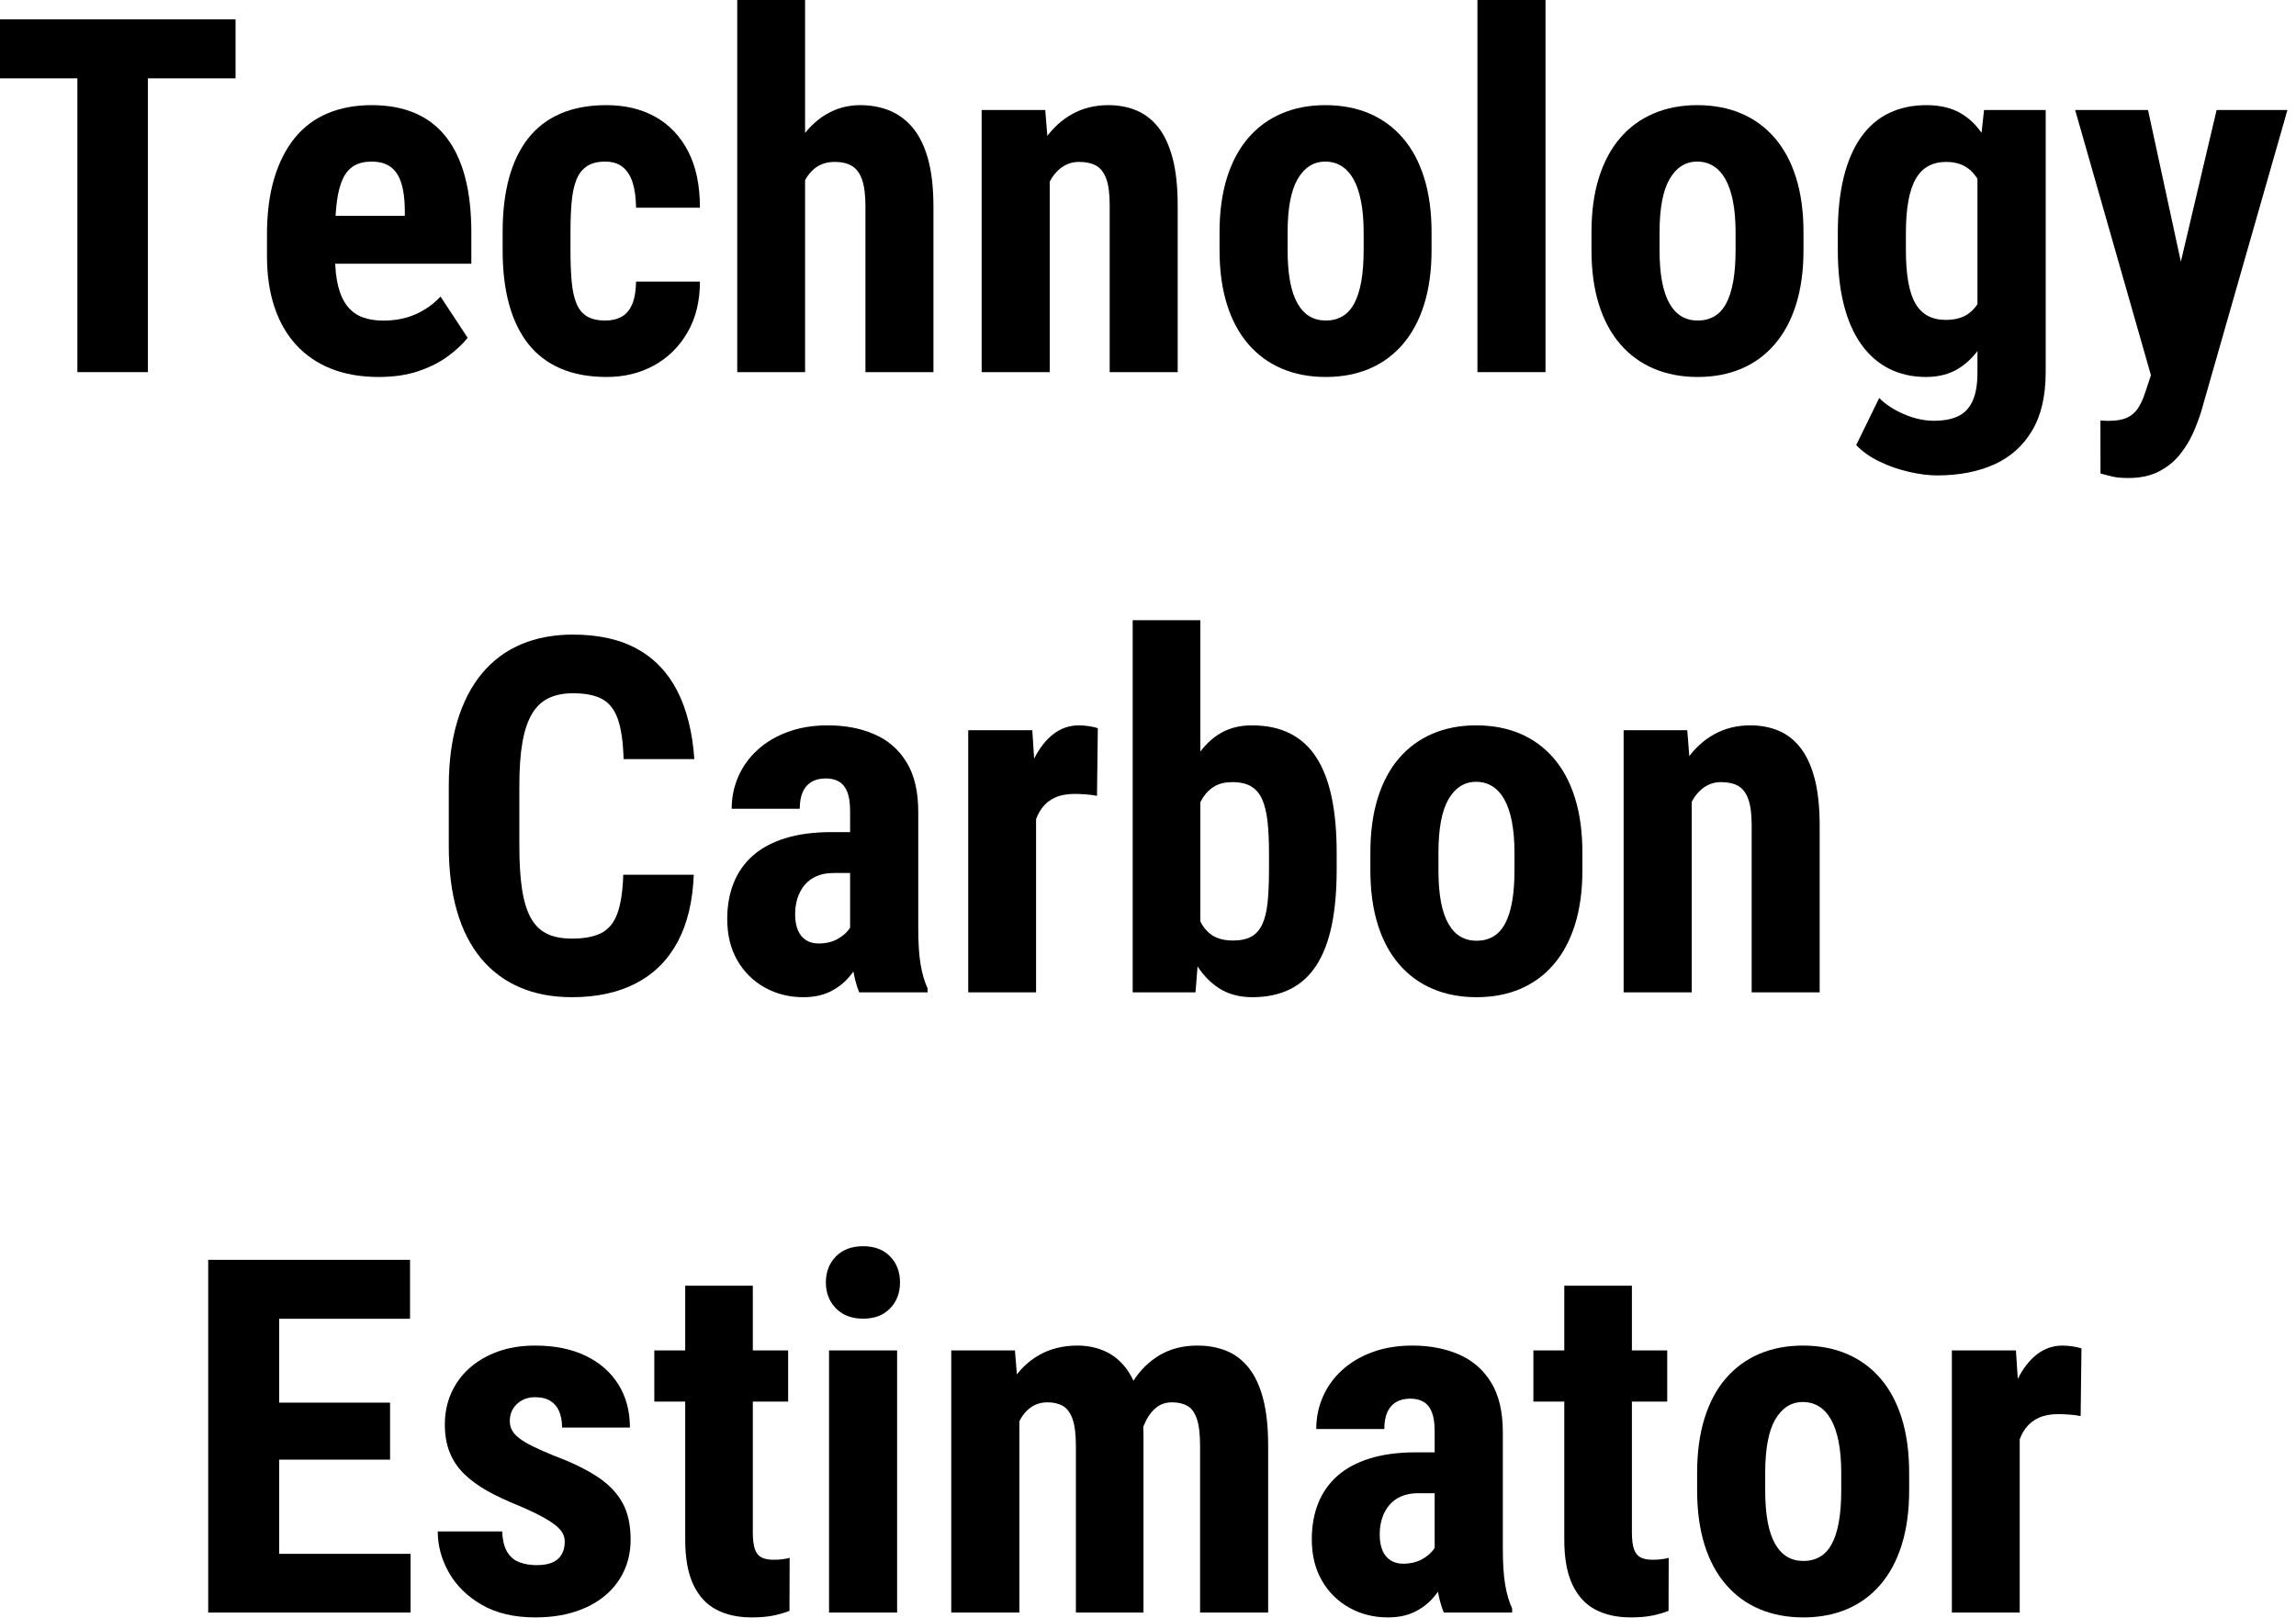
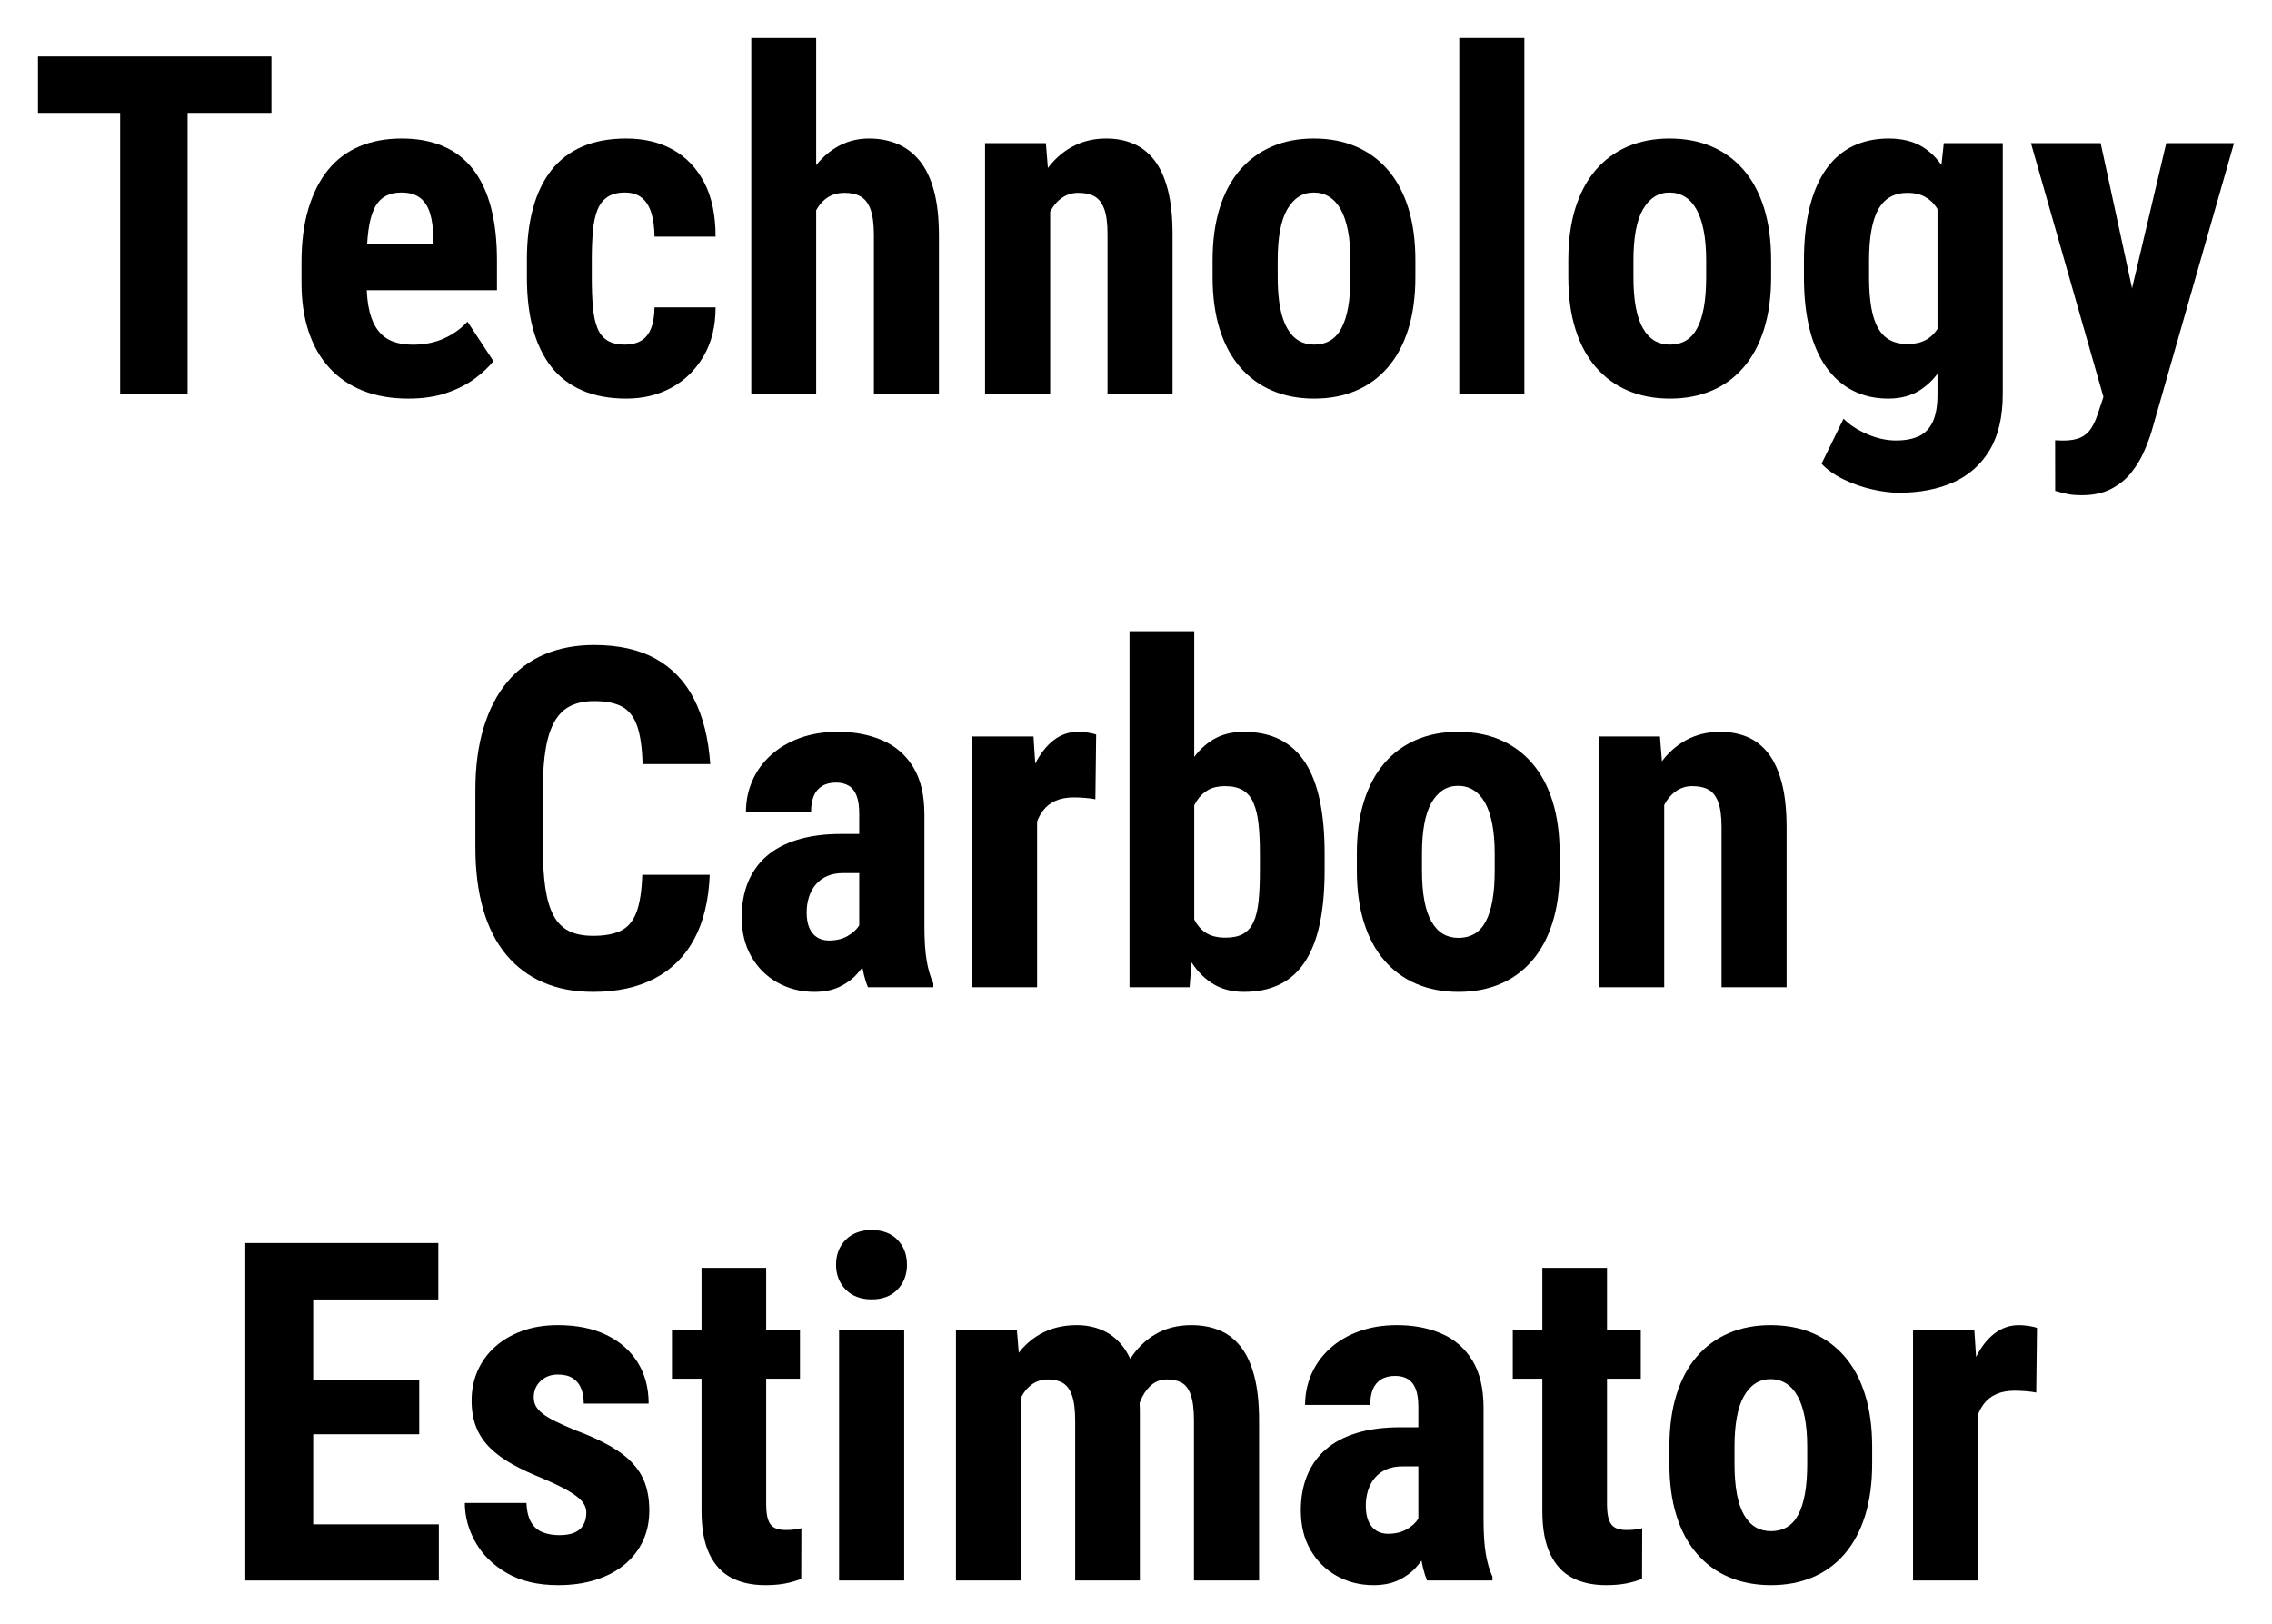
- <svg xmlns="http://www.w3.org/2000/svg" viewBox="0 0 462.68 325.98">
-   <g fill="#000000" transform="translate(-2.55,75.00)">
-     <path transform="translate(-1.72,0)" d="M34.076 -71.094V0.0H19.863V-71.094ZM51.737 -71.094V-59.211H2.548V-71.094Z" />
-     <path transform="translate(-1.72,0)" d="M80.598 0.977Q75.185 0.977 71.011 -0.682Q66.837 -2.34 63.953 -5.488Q61.068 -8.635 59.57 -13.141Q58.071 -17.646 58.071 -23.389V-27.735Q58.071 -34.192 59.532 -39.056Q60.993 -43.919 63.686 -47.22Q66.38 -50.521 70.301 -52.165Q74.223 -53.809 79.177 -53.809Q84.172 -53.809 87.95 -52.177Q91.729 -50.546 94.24 -47.288Q96.752 -44.03 98.002 -39.246Q99.252 -34.463 99.252 -28.143V-21.852H63.873V-31.496H85.846V-32.732Q85.816 -35.952 85.135 -38.109Q84.454 -40.265 82.998 -41.349Q81.543 -42.432 79.125 -42.432Q77.045 -42.432 75.621 -41.59Q74.198 -40.748 73.37 -38.999Q72.541 -37.249 72.166 -34.453Q71.79 -31.657 71.79 -27.735V-23.389Q71.79 -19.751 72.43 -17.263Q73.07 -14.776 74.303 -13.249Q75.535 -11.722 77.334 -11.053Q79.133 -10.384 81.531 -10.384Q85.156 -10.384 88.05 -11.677Q90.944 -12.97 93.04 -15.232L98.508 -6.926Q97.063 -5.075 94.578 -3.233Q92.092 -1.391 88.614 -0.207Q85.136 0.977 80.598 0.977Z" />
-     <path transform="translate(-1.72,0)" d="M126.272 -10.399Q128.183 -10.399 129.563 -11.182Q130.943 -11.965 131.674 -13.715Q132.405 -15.466 132.45 -18.25H145.315Q145.319 -12.307 142.796 -7.982Q140.273 -3.658 136.046 -1.34Q131.818 0.977 126.536 0.977Q121.196 0.977 117.24 -0.729Q113.283 -2.435 110.708 -5.711Q108.134 -8.987 106.847 -13.706Q105.56 -18.424 105.56 -24.498V-28.348Q105.56 -34.375 106.847 -39.11Q108.134 -43.845 110.708 -47.121Q113.283 -50.397 117.223 -52.103Q121.163 -53.809 126.47 -53.809Q132.154 -53.809 136.366 -51.435Q140.578 -49.062 142.948 -44.485Q145.319 -39.907 145.315 -33.135H132.45Q132.405 -36.16 131.754 -38.205Q131.103 -40.249 129.755 -41.341Q128.408 -42.432 126.206 -42.432Q123.927 -42.432 122.525 -41.488Q121.123 -40.544 120.416 -38.755Q119.709 -36.967 119.47 -34.34Q119.232 -31.714 119.232 -28.348V-24.498Q119.232 -20.957 119.463 -18.33Q119.695 -15.702 120.394 -13.93Q121.093 -12.159 122.495 -11.279Q123.898 -10.399 126.272 -10.399Z" />
-     <path transform="translate(-1.72,0)" d="M166.508 -75.0V0.0H152.836V-75.0ZM164.54 -28.238 160.863 -28.124Q160.829 -33.691 161.967 -38.378Q163.105 -43.066 165.323 -46.541Q167.542 -50.016 170.686 -51.912Q173.831 -53.809 177.635 -53.809Q180.905 -53.809 183.601 -52.685Q186.297 -51.562 188.275 -49.159Q190.254 -46.755 191.314 -42.846Q192.373 -38.936 192.373 -33.347V0.0H178.669V-33.445Q178.669 -36.871 177.981 -38.818Q177.292 -40.765 175.925 -41.567Q174.557 -42.369 172.516 -42.369Q170.308 -42.369 168.779 -41.299Q167.251 -40.228 166.31 -38.298Q165.369 -36.369 164.955 -33.797Q164.54 -31.225 164.54 -28.238Z" />
-     <path transform="translate(-1.72,0)" d="M215.807 -41.553V0.0H202.088V-52.832H214.907ZM213.792 -28.238 210.115 -28.124Q210.033 -34.069 211.261 -38.806Q212.489 -43.544 214.806 -46.896Q217.124 -50.247 220.361 -52.028Q223.598 -53.809 227.615 -53.809Q230.72 -53.809 233.283 -52.742Q235.846 -51.676 237.702 -49.315Q239.557 -46.954 240.575 -43.094Q241.592 -39.234 241.592 -33.597V0.0H227.888V-33.71Q227.888 -37.103 227.192 -38.984Q226.497 -40.864 225.153 -41.617Q223.809 -42.369 221.72 -42.369Q219.791 -42.369 218.272 -41.299Q216.753 -40.228 215.746 -38.298Q214.739 -36.369 214.242 -33.797Q213.745 -31.225 213.792 -28.238Z" />
-     <path transform="translate(-1.72,0)" d="M250.026 -24.625V-28.158Q250.026 -34.376 251.517 -39.159Q253.008 -43.941 255.809 -47.193Q258.611 -50.444 262.544 -52.126Q266.478 -53.809 271.332 -53.809Q276.284 -53.809 280.217 -52.126Q284.15 -50.444 286.96 -47.193Q289.77 -43.941 291.261 -39.159Q292.752 -34.376 292.752 -28.158V-24.625Q292.752 -18.44 291.261 -13.665Q289.77 -8.89 286.961 -5.622Q284.152 -2.354 280.226 -0.689Q276.3 0.977 271.43 0.977Q266.56 0.977 262.617 -0.689Q258.675 -2.354 255.841 -5.622Q253.008 -8.89 251.517 -13.665Q250.026 -18.44 250.026 -24.625ZM263.745 -28.158V-24.625Q263.745 -20.941 264.245 -18.258Q264.746 -15.575 265.754 -13.819Q266.763 -12.063 268.183 -11.231Q269.604 -10.399 271.43 -10.399Q273.312 -10.399 274.758 -11.231Q276.205 -12.063 277.155 -13.819Q278.105 -15.575 278.585 -18.258Q279.066 -20.941 279.066 -24.625V-28.158Q279.066 -31.761 278.534 -34.451Q278.003 -37.141 277.018 -38.89Q276.033 -40.64 274.595 -41.536Q273.158 -42.432 271.332 -42.432Q269.555 -42.432 268.158 -41.536Q266.761 -40.64 265.753 -38.89Q264.746 -37.141 264.245 -34.451Q263.745 -31.761 263.745 -28.158Z" />
-     <path transform="translate(-1.72,0)" d="M315.714 -75.0V0.0H301.997V-75.0Z" />
-     <path transform="translate(-1.72,0)" d="M324.977 -24.625V-28.158Q324.977 -34.376 326.468 -39.159Q327.959 -43.941 330.761 -47.193Q333.562 -50.444 337.496 -52.126Q341.429 -53.809 346.283 -53.809Q351.235 -53.809 355.168 -52.126Q359.102 -50.444 361.911 -47.193Q364.721 -43.941 366.212 -39.159Q367.703 -34.376 367.703 -28.158V-24.625Q367.703 -18.44 366.212 -13.665Q364.721 -8.89 361.912 -5.622Q359.103 -2.354 355.177 -0.689Q351.251 0.977 346.381 0.977Q341.511 0.977 337.568 -0.689Q333.626 -2.354 330.792 -5.622Q327.959 -8.89 326.468 -13.665Q324.977 -18.44 324.977 -24.625ZM338.696 -28.158V-24.625Q338.696 -20.941 339.196 -18.258Q339.697 -15.575 340.705 -13.819Q341.714 -12.063 343.134 -11.231Q344.555 -10.399 346.381 -10.399Q348.263 -10.399 349.71 -11.231Q351.156 -12.063 352.106 -13.819Q353.056 -15.575 353.536 -18.258Q354.017 -20.941 354.017 -24.625V-28.158Q354.017 -31.761 353.485 -34.451Q352.954 -37.141 351.969 -38.89Q350.984 -40.64 349.547 -41.536Q348.109 -42.432 346.283 -42.432Q344.506 -42.432 343.109 -41.536Q341.713 -40.64 340.705 -38.89Q339.697 -37.141 339.196 -34.451Q338.696 -31.761 338.696 -28.158Z" />
-     <path transform="translate(-1.72,0)" d="M404.083 -52.832H416.508V0.002Q416.508 7.216 413.751 11.825Q410.994 16.434 406.083 18.625Q401.172 20.817 394.612 20.817Q392.143 20.817 389.051 20.123Q385.96 19.429 383.076 18.05Q380.192 16.671 378.324 14.701L382.962 5.212Q384.852 7.139 387.945 8.471Q391.038 9.804 393.996 9.804Q396.869 9.804 398.808 8.91Q400.747 8.017 401.752 5.873Q402.757 3.73 402.757 0.077V-40.568ZM374.62 -24.559V-28.06Q374.62 -34.522 375.826 -39.354Q377.032 -44.185 379.346 -47.42Q381.66 -50.655 384.983 -52.232Q388.306 -53.809 392.491 -53.809Q396.843 -53.809 399.775 -51.941Q402.708 -50.073 404.521 -46.69Q406.335 -43.307 407.339 -38.719Q408.343 -34.132 408.9 -28.664V-23.573Q408.357 -18.4 407.157 -13.922Q405.956 -9.443 404.002 -6.101Q402.048 -2.759 399.213 -0.891Q396.378 0.977 392.394 0.977Q388.272 0.977 384.974 -0.681Q381.676 -2.338 379.355 -5.582Q377.033 -8.825 375.827 -13.591Q374.62 -18.357 374.62 -24.559ZM388.339 -28.06V-24.559Q388.339 -20.874 388.808 -18.208Q389.278 -15.542 390.249 -13.85Q391.221 -12.158 392.757 -11.342Q394.293 -10.526 396.378 -10.526Q399.362 -10.526 401.137 -11.924Q402.912 -13.322 403.767 -15.781Q404.622 -18.24 404.739 -21.485V-30.707Q404.681 -33.419 404.134 -35.562Q403.587 -37.705 402.592 -39.226Q401.597 -40.746 400.066 -41.558Q398.535 -42.369 396.475 -42.369Q394.409 -42.369 392.872 -41.538Q391.336 -40.706 390.34 -38.983Q389.344 -37.259 388.842 -34.535Q388.339 -31.812 388.339 -28.06Z" />
-     <path transform="translate(-1.72,0)" d="M439.927 -6.06 450.952 -52.832H465.224L447.855 7.908Q447.253 9.894 446.229 12.222Q445.205 14.549 443.527 16.633Q441.85 18.717 439.306 20.027Q436.762 21.338 433.187 21.338Q431.414 21.338 430.306 21.118Q429.198 20.899 427.553 20.424L427.538 9.756Q427.997 9.771 428.39 9.795Q428.784 9.819 429.195 9.819Q431.484 9.819 432.862 9.195Q434.24 8.571 435.079 7.318Q435.919 6.065 436.544 4.16ZM437.13 -52.832 445.33 -14.944 447.165 0.509 437.936 1.389 422.445 -52.832Z" />
-     <path transform="translate(88.49,0)" d="M39.656 101.305H53.867Q53.552 109.331 50.623 114.812Q47.695 120.294 42.297 123.135Q36.9 125.977 29.313 125.977Q23.395 125.977 18.791 123.987Q14.187 121.997 10.986 118.142Q7.786 114.286 6.141 108.601Q4.497 102.916 4.497 95.524V83.429Q4.497 76.038 6.232 70.313Q7.967 64.587 11.2 60.708Q14.433 56.828 19.066 54.862Q23.699 52.897 29.51 52.897Q37.271 52.897 42.5 55.806Q47.729 58.716 50.575 64.311Q53.42 69.907 53.981 77.995H39.722Q39.586 72.899 38.591 70.002Q37.596 67.105 35.443 65.913Q33.291 64.721 29.51 64.721Q26.663 64.721 24.602 65.71Q22.542 66.699 21.242 68.908Q19.942 71.117 19.329 74.662Q18.716 78.206 18.716 83.331V95.524Q18.716 100.557 19.24 104.094Q19.763 107.63 20.951 109.863Q22.14 112.095 24.163 113.132Q26.186 114.168 29.313 114.168Q32.917 114.168 35.131 113.099Q37.345 112.03 38.417 109.24Q39.489 106.45 39.656 101.305Z" />
-     <path transform="translate(88.49,0)" d="M85.367 112.85V88.432Q85.367 86.046 84.805 84.621Q84.242 83.197 83.147 82.542Q82.052 81.888 80.48 81.888Q78.709 81.888 77.527 82.623Q76.346 83.358 75.785 84.712Q75.224 86.066 75.224 88.004H61.505Q61.505 84.561 62.842 81.506Q64.179 78.451 66.721 76.131Q69.264 73.811 72.848 72.501Q76.432 71.191 80.865 71.191Q86.112 71.191 90.235 72.973Q94.359 74.754 96.732 78.604Q99.104 82.453 99.104 88.625V112.157Q99.104 116.61 99.578 119.397Q100.052 122.184 100.98 124.186V125.0H87.2Q86.282 122.794 85.825 119.506Q85.367 116.217 85.367 112.85ZM87.032 92.708 87.082 100.948H82.047Q80.077 100.948 78.634 101.577Q77.191 102.205 76.224 103.345Q75.257 104.485 74.775 106.003Q74.293 107.522 74.293 109.239Q74.293 111.146 74.843 112.462Q75.394 113.777 76.464 114.465Q77.534 115.153 78.996 115.153Q81.26 115.153 82.907 114.215Q84.553 113.276 85.366 111.965Q86.179 110.655 85.886 109.527L89.008 114.867Q88.43 116.658 87.419 118.596Q86.408 120.535 84.897 122.212Q83.385 123.889 81.178 124.933Q78.971 125.977 75.924 125.977Q71.665 125.977 68.166 124.023Q64.666 122.069 62.637 118.546Q60.608 115.024 60.608 110.225Q60.608 106.182 61.906 102.952Q63.203 99.722 65.773 97.447Q68.342 95.172 72.305 93.94Q76.267 92.708 81.594 92.708Z" />
-     <path transform="translate(88.49,0)" d="M122.844 83.949V125.0H109.173V72.168H122.084ZM135.288 71.761 135.124 85.397Q134.197 85.204 132.896 85.105Q131.594 85.006 130.618 85.006Q128.342 85.006 126.726 85.72Q125.11 86.434 124.055 87.829Q122.999 89.225 122.473 91.256Q121.947 93.288 121.838 95.922L119.247 94.928Q119.247 89.731 120.046 85.416Q120.845 81.101 122.447 77.911Q124.049 74.721 126.325 72.956Q128.601 71.191 131.506 71.191Q132.453 71.191 133.551 71.362Q134.649 71.532 135.288 71.761Z" />
-     <path transform="translate(88.49,0)" d="M142.312 50.0H155.95V112.75L154.97 125.0H142.312ZM183.42 96.807V100.309Q183.42 106.724 182.419 111.523Q181.419 116.322 179.334 119.549Q177.249 122.776 174.018 124.376Q170.786 125.977 166.404 125.977Q162.468 125.977 159.618 124.109Q156.768 122.241 154.846 118.882Q152.923 115.524 151.739 111.003Q150.555 106.482 149.998 101.129V95.991Q150.507 90.703 151.691 86.181Q152.874 81.66 154.773 78.294Q156.672 74.927 159.545 73.059Q162.419 71.191 166.307 71.191Q170.786 71.191 174.025 72.825Q177.265 74.459 179.342 77.687Q181.419 80.915 182.419 85.72Q183.42 90.525 183.42 96.807ZM169.781 100.309V96.807Q169.781 93.188 169.485 90.538Q169.188 87.888 168.414 86.124Q167.641 84.36 166.188 83.495Q164.735 82.631 162.422 82.631Q160.315 82.631 158.881 83.435Q157.448 84.239 156.464 85.767Q155.48 87.295 155.023 89.372Q154.565 91.449 154.475 93.947V103.17Q154.562 106.535 155.332 109.116Q156.103 111.696 157.826 113.125Q159.55 114.555 162.519 114.555Q164.803 114.555 166.216 113.772Q167.63 112.989 168.426 111.29Q169.222 109.591 169.502 106.882Q169.781 104.174 169.781 100.309Z" />
-     <path transform="translate(88.49,0)" d="M190.211 100.375V96.842Q190.211 90.624 191.702 85.841Q193.193 81.059 195.995 77.807Q198.797 74.556 202.73 72.874Q206.663 71.191 211.518 71.191Q216.469 71.191 220.403 72.874Q224.336 74.556 227.146 77.807Q229.955 81.059 231.446 85.841Q232.937 90.624 232.937 96.842V100.375Q232.937 106.56 231.446 111.335Q229.955 116.11 227.146 119.378Q224.337 122.646 220.411 124.311Q216.485 125.977 211.615 125.977Q206.745 125.977 202.803 124.311Q198.86 122.646 196.027 119.378Q193.193 116.11 191.702 111.335Q190.211 106.56 190.211 100.375ZM203.93 96.842V100.375Q203.93 104.059 204.431 106.742Q204.931 109.425 205.94 111.181Q206.948 112.937 208.369 113.769Q209.789 114.601 211.615 114.601Q213.498 114.601 214.944 113.769Q216.39 112.937 217.34 111.181Q218.29 109.425 218.771 106.742Q219.251 104.059 219.251 100.375V96.842Q219.251 93.239 218.72 90.549Q218.188 87.859 217.203 86.11Q216.219 84.36 214.781 83.464Q213.343 82.568 211.518 82.568Q209.741 82.568 208.344 83.464Q206.947 84.36 205.939 86.11Q204.931 87.859 204.431 90.549Q203.93 93.239 203.93 96.842Z" />
-     <path transform="translate(88.49,0)" d="M254.967 83.447V125.0H241.248V72.168H254.067ZM252.952 96.762 249.275 96.876Q249.193 90.931 250.421 86.194Q251.649 81.456 253.967 78.104Q256.284 74.753 259.521 72.972Q262.758 71.191 266.775 71.191Q269.88 71.191 272.443 72.258Q275.006 73.324 276.862 75.685Q278.717 78.046 279.735 81.906Q280.752 85.766 280.752 91.403V125.0H267.048V91.29Q267.048 87.897 266.352 86.016Q265.657 84.136 264.313 83.383Q262.969 82.631 260.88 82.631Q258.951 82.631 257.432 83.701Q255.913 84.772 254.906 86.702Q253.899 88.631 253.402 91.203Q252.905 93.775 252.952 96.762Z" />
-     <path transform="translate(38.76,0)" d="M46.527 238.166V250.0H15.645V238.166ZM20.054 178.906V250.0H5.747V178.906ZM42.395 207.694V219.182H15.645V207.694ZM46.421 178.906V190.789H15.645V178.906Z" />
-     <path transform="translate(38.76,0)" d="M77.595 235.721Q77.595 234.355 76.657 233.281Q75.719 232.206 73.721 231.059Q71.724 229.911 68.424 228.495Q64.793 227.047 62.01 225.492Q59.228 223.936 57.296 222.032Q55.363 220.127 54.398 217.69Q53.432 215.253 53.432 212.089Q53.432 208.75 54.662 205.891Q55.891 203.033 58.254 200.866Q60.616 198.699 63.99 197.445Q67.364 196.191 71.621 196.191Q77.571 196.191 81.842 198.265Q86.114 200.339 88.422 204.052Q90.729 207.765 90.729 212.718H77.059Q77.059 210.939 76.513 209.552Q75.966 208.164 74.764 207.381Q73.562 206.597 71.588 206.597Q70.097 206.597 68.966 207.227Q67.836 207.857 67.179 208.92Q66.523 209.983 66.523 211.4Q66.523 212.457 66.985 213.284Q67.448 214.112 68.475 214.897Q69.502 215.683 71.217 216.524Q72.932 217.366 75.504 218.418Q80.749 220.377 84.16 222.622Q87.572 224.868 89.221 227.861Q90.869 230.854 90.869 235.266Q90.869 238.765 89.532 241.647Q88.195 244.528 85.661 246.629Q83.128 248.73 79.582 249.853Q76.036 250.977 71.666 250.977Q65.264 250.977 60.873 248.436Q56.483 245.895 54.243 241.922Q52.003 237.95 52.003 233.654H64.976Q65.104 236.267 65.991 237.761Q66.879 239.255 68.438 239.849Q69.998 240.443 71.916 240.443Q73.852 240.443 75.086 239.915Q76.321 239.388 76.958 238.309Q77.595 237.231 77.595 235.721Z" />
-     <path transform="translate(38.76,0)" d="M122.613 197.168V207.479H95.642V197.168ZM101.872 184.128H115.495V233.864Q115.495 236.057 115.923 237.251Q116.35 238.446 117.269 238.902Q118.188 239.358 119.643 239.358Q120.721 239.358 121.58 239.237Q122.439 239.117 122.914 238.97L122.88 249.655Q121.306 250.276 119.509 250.626Q117.711 250.977 115.27 250.977Q111.164 250.977 108.174 249.427Q105.184 247.877 103.528 244.414Q101.872 240.952 101.872 235.333Z" />
-     <path transform="translate(38.76,0)" d="M144.572 197.168V250.0H130.854V197.168ZM130.215 183.467Q130.215 180.281 132.246 178.223Q134.277 176.166 137.726 176.166Q141.16 176.166 143.159 178.223Q145.157 180.281 145.157 183.467Q145.157 186.621 143.159 188.695Q141.16 190.768 137.726 190.768Q134.277 190.768 132.246 188.695Q130.215 186.621 130.215 183.467Z" />
-     <path transform="translate(38.76,0)" d="M169.213 208.129V250.0H155.481V197.168H168.313ZM167.261 221.762 163.459 221.876Q163.377 216.309 164.443 211.622Q165.509 206.934 167.69 203.459Q169.87 199.984 173.212 198.088Q176.553 196.191 180.944 196.191Q183.806 196.191 186.268 197.241Q188.729 198.291 190.517 200.521Q192.304 202.75 193.263 206.282Q194.222 209.814 194.222 214.762V250.0H180.599V216.421Q180.599 212.896 179.93 211.006Q179.262 209.117 177.997 208.374Q176.732 207.631 174.875 207.631Q172.911 207.631 171.449 208.701Q169.986 209.772 169.07 211.702Q168.154 213.631 167.683 216.203Q167.213 218.775 167.261 221.762ZM192.982 220.395 188.069 221.059Q187.94 215.838 188.963 211.3Q189.987 206.761 192.134 203.381Q194.28 200 197.525 198.096Q200.77 196.191 205.083 196.191Q208.314 196.191 210.939 197.258Q213.564 198.324 215.443 200.693Q217.323 203.062 218.332 206.914Q219.342 210.766 219.342 216.323V250.0H205.623V216.34Q205.623 212.786 204.954 210.897Q204.286 209.008 203.028 208.319Q201.771 207.631 199.965 207.631Q198.197 207.631 196.908 208.599Q195.62 209.568 194.729 211.317Q193.838 213.066 193.41 215.37Q192.982 217.674 192.982 220.395Z" />
-     <path transform="translate(38.76,0)" d="M252.896 237.85V213.432Q252.896 211.046 252.334 209.621Q251.771 208.197 250.676 207.542Q249.581 206.888 248.009 206.888Q246.238 206.888 245.057 207.623Q243.875 208.358 243.314 209.712Q242.753 211.066 242.753 213.004H229.034Q229.034 209.561 230.371 206.506Q231.708 203.451 234.251 201.131Q236.793 198.811 240.377 197.501Q243.962 196.191 248.394 196.191Q253.641 196.191 257.765 197.973Q261.888 199.754 264.261 203.604Q266.634 207.453 266.634 213.625V237.157Q266.634 241.61 267.108 244.397Q267.582 247.184 268.51 249.186V250.0H254.729Q253.811 247.794 253.354 244.506Q252.896 241.217 252.896 237.85ZM254.561 217.708 254.611 225.948H249.576Q247.607 225.948 246.163 226.577Q244.72 227.205 243.753 228.345Q242.786 229.485 242.304 231.003Q241.823 232.522 241.823 234.239Q241.823 236.146 242.373 237.462Q242.923 238.777 243.993 239.465Q245.064 240.153 246.525 240.153Q248.789 240.153 250.436 239.215Q252.083 238.276 252.895 236.965Q253.708 235.655 253.416 234.527L256.537 239.867Q255.959 241.658 254.949 243.596Q253.938 245.535 252.426 247.212Q250.915 248.889 248.708 249.933Q246.5 250.977 243.453 250.977Q239.194 250.977 235.695 249.023Q232.196 247.069 230.166 243.546Q228.137 240.024 228.137 235.225Q228.137 231.182 229.435 227.952Q230.733 224.722 233.302 222.447Q235.872 220.172 239.834 218.94Q243.796 217.708 249.124 217.708Z" />
-     <path transform="translate(38.76,0)" d="M299.761 197.168V207.479H272.791V197.168ZM279.02 184.128H292.644V233.864Q292.644 236.057 293.071 237.251Q293.499 238.446 294.418 238.902Q295.337 239.358 296.792 239.358Q297.869 239.358 298.728 239.237Q299.587 239.117 300.063 238.97L300.028 249.655Q298.455 250.276 296.657 250.626Q294.86 250.977 292.419 250.977Q288.312 250.977 285.322 249.427Q282.332 247.877 280.676 244.414Q279.02 240.952 279.02 235.333Z" />
-     <path transform="translate(38.76,0)" d="M305.788 225.375V221.842Q305.788 215.624 307.279 210.841Q308.769 206.059 311.571 202.807Q314.373 199.556 318.306 197.874Q322.239 196.191 327.094 196.191Q332.046 196.191 335.979 197.874Q339.912 199.556 342.722 202.807Q345.531 206.059 347.022 210.841Q348.513 215.624 348.513 221.842V225.375Q348.513 231.56 347.022 236.335Q345.531 241.11 342.722 244.378Q339.913 247.646 335.987 249.311Q332.061 250.977 327.191 250.977Q322.321 250.977 318.379 249.311Q314.436 247.646 311.603 244.378Q308.769 241.11 307.279 236.335Q305.788 231.56 305.788 225.375ZM319.506 221.842V225.375Q319.506 229.059 320.007 231.742Q320.507 234.425 321.516 236.181Q322.524 237.937 323.945 238.769Q325.366 239.601 327.191 239.601Q329.074 239.601 330.52 238.769Q331.966 237.937 332.916 236.181Q333.867 234.425 334.347 231.742Q334.827 229.059 334.827 225.375V221.842Q334.827 218.239 334.296 215.549Q333.764 212.859 332.78 211.11Q331.795 209.36 330.357 208.464Q328.92 207.568 327.094 207.568Q325.317 207.568 323.92 208.464Q322.523 209.36 321.515 211.11Q320.507 212.859 320.007 215.549Q319.506 218.239 319.506 221.842Z" />
-     <path transform="translate(38.76,0)" d="M370.794 208.949V250.0H357.122V197.168H370.034ZM383.238 196.761 383.073 210.397Q382.146 210.204 380.845 210.105Q379.544 210.006 378.568 210.006Q376.292 210.006 374.676 210.72Q373.06 211.434 372.004 212.829Q370.948 214.225 370.422 216.256Q369.897 218.288 369.788 220.922L367.196 219.928Q367.196 214.731 367.995 210.416Q368.794 206.101 370.396 202.911Q371.999 199.721 374.274 197.956Q376.55 196.191 379.456 196.191Q380.402 196.191 381.5 196.362Q382.598 196.532 383.238 196.761Z" />
+ <svg xmlns="http://www.w3.org/2000/svg" viewBox="0 0 478.68 341.98">
+   <g fill="#000000" transform="translate(5.45,83.00)">
+     <path d="M34.076 -71.094V0.0H19.863V-71.094ZM51.737 -71.094V-59.211H2.548V-71.094Z" />
+     <path d="M80.598 0.977Q75.185 0.977 71.011 -0.682Q66.837 -2.34 63.953 -5.488Q61.068 -8.635 59.57 -13.141Q58.071 -17.646 58.071 -23.389V-27.735Q58.071 -34.192 59.532 -39.056Q60.993 -43.919 63.686 -47.22Q66.38 -50.521 70.301 -52.165Q74.223 -53.809 79.177 -53.809Q84.172 -53.809 87.95 -52.177Q91.729 -50.546 94.24 -47.288Q96.752 -44.03 98.002 -39.246Q99.252 -34.463 99.252 -28.143V-21.852H63.873V-31.496H85.846V-32.732Q85.816 -35.952 85.135 -38.109Q84.454 -40.265 82.998 -41.349Q81.543 -42.432 79.125 -42.432Q77.045 -42.432 75.621 -41.59Q74.198 -40.748 73.37 -38.999Q72.541 -37.249 72.166 -34.453Q71.79 -31.657 71.79 -27.735V-23.389Q71.79 -19.751 72.43 -17.263Q73.07 -14.776 74.303 -13.249Q75.535 -11.722 77.334 -11.053Q79.133 -10.384 81.531 -10.384Q85.156 -10.384 88.05 -11.677Q90.944 -12.97 93.04 -15.232L98.508 -6.926Q97.063 -5.075 94.578 -3.233Q92.092 -1.391 88.614 -0.207Q85.136 0.977 80.598 0.977Z" />
+     <path d="M126.272 -10.399Q128.183 -10.399 129.563 -11.182Q130.943 -11.965 131.674 -13.715Q132.405 -15.466 132.45 -18.25H145.315Q145.319 -12.307 142.796 -7.982Q140.273 -3.658 136.046 -1.34Q131.818 0.977 126.536 0.977Q121.196 0.977 117.24 -0.729Q113.283 -2.435 110.708 -5.711Q108.134 -8.987 106.847 -13.706Q105.56 -18.424 105.56 -24.498V-28.348Q105.56 -34.375 106.847 -39.11Q108.134 -43.845 110.708 -47.121Q113.283 -50.397 117.223 -52.103Q121.163 -53.809 126.47 -53.809Q132.154 -53.809 136.366 -51.435Q140.578 -49.062 142.948 -44.485Q145.319 -39.907 145.315 -33.135H132.45Q132.405 -36.16 131.754 -38.205Q131.103 -40.249 129.755 -41.341Q128.408 -42.432 126.206 -42.432Q123.927 -42.432 122.525 -41.488Q121.123 -40.544 120.416 -38.755Q119.709 -36.967 119.47 -34.34Q119.232 -31.714 119.232 -28.348V-24.498Q119.232 -20.957 119.463 -18.33Q119.695 -15.702 120.394 -13.93Q121.093 -12.159 122.495 -11.279Q123.898 -10.399 126.272 -10.399Z" />
+     <path d="M166.508 -75.0V0.0H152.836V-75.0ZM164.54 -28.238 160.863 -28.124Q160.829 -33.691 161.967 -38.378Q163.105 -43.066 165.323 -46.541Q167.542 -50.016 170.686 -51.912Q173.831 -53.809 177.635 -53.809Q180.905 -53.809 183.601 -52.685Q186.297 -51.562 188.275 -49.159Q190.254 -46.755 191.314 -42.846Q192.373 -38.936 192.373 -33.347V0.0H178.669V-33.445Q178.669 -36.871 177.981 -38.818Q177.292 -40.765 175.925 -41.567Q174.557 -42.369 172.516 -42.369Q170.308 -42.369 168.779 -41.299Q167.251 -40.228 166.31 -38.298Q165.369 -36.369 164.955 -33.797Q164.54 -31.225 164.54 -28.238Z" />
+     <path d="M215.807 -41.553V0.0H202.088V-52.832H214.907ZM213.792 -28.238 210.115 -28.124Q210.033 -34.069 211.261 -38.806Q212.489 -43.544 214.806 -46.896Q217.124 -50.247 220.361 -52.028Q223.598 -53.809 227.615 -53.809Q230.72 -53.809 233.283 -52.742Q235.846 -51.676 237.702 -49.315Q239.557 -46.954 240.575 -43.094Q241.592 -39.234 241.592 -33.597V0.0H227.888V-33.71Q227.888 -37.103 227.192 -38.984Q226.497 -40.864 225.153 -41.617Q223.809 -42.369 221.72 -42.369Q219.791 -42.369 218.272 -41.299Q216.753 -40.228 215.746 -38.298Q214.739 -36.369 214.242 -33.797Q213.745 -31.225 213.792 -28.238Z" />
+     <path d="M250.026 -24.625V-28.158Q250.026 -34.376 251.517 -39.159Q253.008 -43.941 255.809 -47.193Q258.611 -50.444 262.544 -52.126Q266.478 -53.809 271.332 -53.809Q276.284 -53.809 280.217 -52.126Q284.15 -50.444 286.96 -47.193Q289.77 -43.941 291.261 -39.159Q292.752 -34.376 292.752 -28.158V-24.625Q292.752 -18.44 291.261 -13.665Q289.77 -8.89 286.961 -5.622Q284.152 -2.354 280.226 -0.689Q276.3 0.977 271.43 0.977Q266.56 0.977 262.617 -0.689Q258.675 -2.354 255.841 -5.622Q253.008 -8.89 251.517 -13.665Q250.026 -18.44 250.026 -24.625ZM263.745 -28.158V-24.625Q263.745 -20.941 264.245 -18.258Q264.746 -15.575 265.754 -13.819Q266.763 -12.063 268.183 -11.231Q269.604 -10.399 271.43 -10.399Q273.312 -10.399 274.758 -11.231Q276.205 -12.063 277.155 -13.819Q278.105 -15.575 278.585 -18.258Q279.066 -20.941 279.066 -24.625V-28.158Q279.066 -31.761 278.534 -34.451Q278.003 -37.141 277.018 -38.89Q276.033 -40.64 274.595 -41.536Q273.158 -42.432 271.332 -42.432Q269.555 -42.432 268.158 -41.536Q266.761 -40.64 265.753 -38.89Q264.746 -37.141 264.245 -34.451Q263.745 -31.761 263.745 -28.158Z" />
+     <path d="M315.714 -75.0V0.0H301.997V-75.0Z" />
+     <path d="M324.977 -24.625V-28.158Q324.977 -34.376 326.468 -39.159Q327.959 -43.941 330.761 -47.193Q333.562 -50.444 337.496 -52.126Q341.429 -53.809 346.283 -53.809Q351.235 -53.809 355.168 -52.126Q359.102 -50.444 361.911 -47.193Q364.721 -43.941 366.212 -39.159Q367.703 -34.376 367.703 -28.158V-24.625Q367.703 -18.44 366.212 -13.665Q364.721 -8.89 361.912 -5.622Q359.103 -2.354 355.177 -0.689Q351.251 0.977 346.381 0.977Q341.511 0.977 337.568 -0.689Q333.626 -2.354 330.792 -5.622Q327.959 -8.89 326.468 -13.665Q324.977 -18.44 324.977 -24.625ZM338.696 -28.158V-24.625Q338.696 -20.941 339.196 -18.258Q339.697 -15.575 340.705 -13.819Q341.714 -12.063 343.134 -11.231Q344.555 -10.399 346.381 -10.399Q348.263 -10.399 349.71 -11.231Q351.156 -12.063 352.106 -13.819Q353.056 -15.575 353.536 -18.258Q354.017 -20.941 354.017 -24.625V-28.158Q354.017 -31.761 353.485 -34.451Q352.954 -37.141 351.969 -38.89Q350.984 -40.64 349.547 -41.536Q348.109 -42.432 346.283 -42.432Q344.506 -42.432 343.109 -41.536Q341.713 -40.64 340.705 -38.89Q339.697 -37.141 339.196 -34.451Q338.696 -31.761 338.696 -28.158Z" />
+     <path d="M404.083 -52.832H416.508V0.002Q416.508 7.216 413.751 11.825Q410.994 16.434 406.083 18.625Q401.172 20.817 394.612 20.817Q392.143 20.817 389.051 20.123Q385.96 19.429 383.076 18.05Q380.192 16.671 378.324 14.701L382.962 5.212Q384.852 7.139 387.945 8.471Q391.038 9.804 393.996 9.804Q396.869 9.804 398.808 8.91Q400.747 8.017 401.752 5.873Q402.757 3.73 402.757 0.077V-40.568ZM374.62 -24.559V-28.06Q374.62 -34.522 375.826 -39.354Q377.032 -44.185 379.346 -47.42Q381.66 -50.655 384.983 -52.232Q388.306 -53.809 392.491 -53.809Q396.843 -53.809 399.775 -51.941Q402.708 -50.073 404.521 -46.69Q406.335 -43.307 407.339 -38.719Q408.343 -34.132 408.9 -28.664V-23.573Q408.357 -18.4 407.157 -13.922Q405.956 -9.443 404.002 -6.101Q402.048 -2.759 399.213 -0.891Q396.378 0.977 392.394 0.977Q388.272 0.977 384.974 -0.681Q381.676 -2.338 379.355 -5.582Q377.033 -8.825 375.827 -13.591Q374.62 -18.357 374.62 -24.559ZM388.339 -28.06V-24.559Q388.339 -20.874 388.808 -18.208Q389.278 -15.542 390.249 -13.85Q391.221 -12.158 392.757 -11.342Q394.293 -10.526 396.378 -10.526Q399.362 -10.526 401.137 -11.924Q402.912 -13.322 403.767 -15.781Q404.622 -18.24 404.739 -21.485V-30.707Q404.681 -33.419 404.134 -35.562Q403.587 -37.705 402.592 -39.226Q401.597 -40.746 400.066 -41.558Q398.535 -42.369 396.475 -42.369Q394.409 -42.369 392.872 -41.538Q391.336 -40.706 390.34 -38.983Q389.344 -37.259 388.842 -34.535Q388.339 -31.812 388.339 -28.06Z" />
+     <path d="M439.927 -6.06 450.952 -52.832H465.224L447.855 7.908Q447.253 9.894 446.229 12.222Q445.205 14.549 443.527 16.633Q441.85 18.717 439.306 20.027Q436.762 21.338 433.187 21.338Q431.414 21.338 430.306 21.118Q429.198 20.899 427.553 20.424L427.538 9.756Q427.997 9.771 428.39 9.795Q428.784 9.819 429.195 9.819Q431.484 9.819 432.862 9.195Q434.24 8.571 435.079 7.318Q435.919 6.065 436.544 4.16ZM437.13 -52.832 445.33 -14.944 447.165 0.509 437.936 1.389 422.445 -52.832Z" />
+     <path transform="translate(90.21,0)" d="M39.656 101.305H53.867Q53.552 109.331 50.623 114.812Q47.695 120.294 42.297 123.135Q36.9 125.977 29.313 125.977Q23.395 125.977 18.791 123.987Q14.187 121.997 10.986 118.142Q7.786 114.286 6.141 108.601Q4.497 102.916 4.497 95.524V83.429Q4.497 76.038 6.232 70.313Q7.967 64.587 11.2 60.708Q14.433 56.828 19.066 54.862Q23.699 52.897 29.51 52.897Q37.271 52.897 42.5 55.806Q47.729 58.716 50.575 64.311Q53.42 69.907 53.981 77.995H39.722Q39.586 72.899 38.591 70.002Q37.596 67.105 35.443 65.913Q33.291 64.721 29.51 64.721Q26.663 64.721 24.602 65.71Q22.542 66.699 21.242 68.908Q19.942 71.117 19.329 74.662Q18.716 78.206 18.716 83.331V95.524Q18.716 100.557 19.24 104.094Q19.763 107.63 20.951 109.863Q22.14 112.095 24.163 113.132Q26.186 114.168 29.313 114.168Q32.917 114.168 35.131 113.099Q37.345 112.03 38.417 109.24Q39.489 106.45 39.656 101.305Z" />
+     <path transform="translate(90.21,0)" d="M85.367 112.85V88.432Q85.367 86.046 84.805 84.621Q84.242 83.197 83.147 82.542Q82.052 81.888 80.48 81.888Q78.709 81.888 77.527 82.623Q76.346 83.358 75.785 84.712Q75.224 86.066 75.224 88.004H61.505Q61.505 84.561 62.842 81.506Q64.179 78.451 66.721 76.131Q69.264 73.811 72.848 72.501Q76.432 71.191 80.865 71.191Q86.112 71.191 90.235 72.973Q94.359 74.754 96.732 78.604Q99.104 82.453 99.104 88.625V112.157Q99.104 116.61 99.578 119.397Q100.052 122.184 100.98 124.186V125.0H87.2Q86.282 122.794 85.825 119.506Q85.367 116.217 85.367 112.85ZM87.032 92.708 87.082 100.948H82.047Q80.077 100.948 78.634 101.577Q77.191 102.205 76.224 103.345Q75.257 104.485 74.775 106.003Q74.293 107.522 74.293 109.239Q74.293 111.146 74.843 112.462Q75.394 113.777 76.464 114.465Q77.534 115.153 78.996 115.153Q81.26 115.153 82.907 114.215Q84.553 113.276 85.366 111.965Q86.179 110.655 85.886 109.527L89.008 114.867Q88.43 116.658 87.419 118.596Q86.408 120.535 84.897 122.212Q83.385 123.889 81.178 124.933Q78.971 125.977 75.924 125.977Q71.665 125.977 68.166 124.023Q64.666 122.069 62.637 118.546Q60.608 115.024 60.608 110.225Q60.608 106.182 61.906 102.952Q63.203 99.722 65.773 97.447Q68.342 95.172 72.305 93.94Q76.267 92.708 81.594 92.708Z" />
+     <path transform="translate(90.21,0)" d="M122.844 83.949V125.0H109.173V72.168H122.084ZM135.288 71.761 135.124 85.397Q134.197 85.204 132.896 85.105Q131.594 85.006 130.618 85.006Q128.342 85.006 126.726 85.72Q125.11 86.434 124.055 87.829Q122.999 89.225 122.473 91.256Q121.947 93.288 121.838 95.922L119.247 94.928Q119.247 89.731 120.046 85.416Q120.845 81.101 122.447 77.911Q124.049 74.721 126.325 72.956Q128.601 71.191 131.506 71.191Q132.453 71.191 133.551 71.362Q134.649 71.532 135.288 71.761Z" />
+     <path transform="translate(90.21,0)" d="M142.312 50.0H155.95V112.75L154.97 125.0H142.312ZM183.42 96.807V100.309Q183.42 106.724 182.419 111.523Q181.419 116.322 179.334 119.549Q177.249 122.776 174.018 124.376Q170.786 125.977 166.404 125.977Q162.468 125.977 159.618 124.109Q156.768 122.241 154.846 118.882Q152.923 115.524 151.739 111.003Q150.555 106.482 149.998 101.129V95.991Q150.507 90.703 151.691 86.181Q152.874 81.66 154.773 78.294Q156.672 74.927 159.545 73.059Q162.419 71.191 166.307 71.191Q170.786 71.191 174.025 72.825Q177.265 74.459 179.342 77.687Q181.419 80.915 182.419 85.72Q183.42 90.525 183.42 96.807ZM169.781 100.309V96.807Q169.781 93.188 169.485 90.538Q169.188 87.888 168.414 86.124Q167.641 84.36 166.188 83.495Q164.735 82.631 162.422 82.631Q160.315 82.631 158.881 83.435Q157.448 84.239 156.464 85.767Q155.48 87.295 155.023 89.372Q154.565 91.449 154.475 93.947V103.17Q154.562 106.535 155.332 109.116Q156.103 111.696 157.826 113.125Q159.55 114.555 162.519 114.555Q164.803 114.555 166.216 113.772Q167.63 112.989 168.426 111.29Q169.222 109.591 169.502 106.882Q169.781 104.174 169.781 100.309Z" />
+     <path transform="translate(90.21,0)" d="M190.211 100.375V96.842Q190.211 90.624 191.702 85.841Q193.193 81.059 195.995 77.807Q198.797 74.556 202.73 72.874Q206.663 71.191 211.518 71.191Q216.469 71.191 220.403 72.874Q224.336 74.556 227.146 77.807Q229.955 81.059 231.446 85.841Q232.937 90.624 232.937 96.842V100.375Q232.937 106.56 231.446 111.335Q229.955 116.11 227.146 119.378Q224.337 122.646 220.411 124.311Q216.485 125.977 211.615 125.977Q206.745 125.977 202.803 124.311Q198.86 122.646 196.027 119.378Q193.193 116.11 191.702 111.335Q190.211 106.56 190.211 100.375ZM203.93 96.842V100.375Q203.93 104.059 204.431 106.742Q204.931 109.425 205.94 111.181Q206.948 112.937 208.369 113.769Q209.789 114.601 211.615 114.601Q213.498 114.601 214.944 113.769Q216.39 112.937 217.34 111.181Q218.29 109.425 218.771 106.742Q219.251 104.059 219.251 100.375V96.842Q219.251 93.239 218.72 90.549Q218.188 87.859 217.203 86.11Q216.219 84.36 214.781 83.464Q213.343 82.568 211.518 82.568Q209.741 82.568 208.344 83.464Q206.947 84.36 205.939 86.11Q204.931 87.859 204.431 90.549Q203.93 93.239 203.93 96.842Z" />
+     <path transform="translate(90.21,0)" d="M254.967 83.447V125.0H241.248V72.168H254.067ZM252.952 96.762 249.275 96.876Q249.193 90.931 250.421 86.194Q251.649 81.456 253.967 78.104Q256.284 74.753 259.521 72.972Q262.758 71.191 266.775 71.191Q269.88 71.191 272.443 72.258Q275.006 73.324 276.862 75.685Q278.717 78.046 279.735 81.906Q280.752 85.766 280.752 91.403V125.0H267.048V91.29Q267.048 87.897 266.352 86.016Q265.657 84.136 264.313 83.383Q262.969 82.631 260.88 82.631Q258.951 82.631 257.432 83.701Q255.913 84.772 254.906 86.702Q253.899 88.631 253.402 91.203Q252.905 93.775 252.952 96.762Z" />
+     <path transform="translate(40.48,0)" d="M46.527 238.166V250.0H15.645V238.166ZM20.054 178.906V250.0H5.747V178.906ZM42.395 207.694V219.182H15.645V207.694ZM46.421 178.906V190.789H15.645V178.906Z" />
+     <path transform="translate(40.48,0)" d="M77.595 235.721Q77.595 234.355 76.657 233.281Q75.719 232.206 73.721 231.059Q71.724 229.911 68.424 228.495Q64.793 227.047 62.01 225.492Q59.228 223.936 57.296 222.032Q55.363 220.127 54.398 217.69Q53.432 215.253 53.432 212.089Q53.432 208.75 54.662 205.891Q55.891 203.033 58.254 200.866Q60.616 198.699 63.99 197.445Q67.364 196.191 71.621 196.191Q77.571 196.191 81.842 198.265Q86.114 200.339 88.422 204.052Q90.729 207.765 90.729 212.718H77.059Q77.059 210.939 76.513 209.552Q75.966 208.164 74.764 207.381Q73.562 206.597 71.588 206.597Q70.097 206.597 68.966 207.227Q67.836 207.857 67.179 208.92Q66.523 209.983 66.523 211.4Q66.523 212.457 66.985 213.284Q67.448 214.112 68.475 214.897Q69.502 215.683 71.217 216.524Q72.932 217.366 75.504 218.418Q80.749 220.377 84.16 222.622Q87.572 224.868 89.221 227.861Q90.869 230.854 90.869 235.266Q90.869 238.765 89.532 241.647Q88.195 244.528 85.661 246.629Q83.128 248.73 79.582 249.853Q76.036 250.977 71.666 250.977Q65.264 250.977 60.873 248.436Q56.483 245.895 54.243 241.922Q52.003 237.95 52.003 233.654H64.976Q65.104 236.267 65.991 237.761Q66.879 239.255 68.438 239.849Q69.998 240.443 71.916 240.443Q73.852 240.443 75.086 239.915Q76.321 239.388 76.958 238.309Q77.595 237.231 77.595 235.721Z" />
+     <path transform="translate(40.48,0)" d="M122.613 197.168V207.479H95.642V197.168ZM101.872 184.128H115.495V233.864Q115.495 236.057 115.923 237.251Q116.35 238.446 117.269 238.902Q118.188 239.358 119.643 239.358Q120.721 239.358 121.58 239.237Q122.439 239.117 122.914 238.97L122.88 249.655Q121.306 250.276 119.509 250.626Q117.711 250.977 115.27 250.977Q111.164 250.977 108.174 249.427Q105.184 247.877 103.528 244.414Q101.872 240.952 101.872 235.333Z" />
+     <path transform="translate(40.48,0)" d="M144.572 197.168V250.0H130.854V197.168ZM130.215 183.467Q130.215 180.281 132.246 178.223Q134.277 176.166 137.726 176.166Q141.16 176.166 143.159 178.223Q145.157 180.281 145.157 183.467Q145.157 186.621 143.159 188.695Q141.16 190.768 137.726 190.768Q134.277 190.768 132.246 188.695Q130.215 186.621 130.215 183.467Z" />
+     <path transform="translate(40.48,0)" d="M169.213 208.129V250.0H155.481V197.168H168.313ZM167.261 221.762 163.459 221.876Q163.377 216.309 164.443 211.622Q165.509 206.934 167.69 203.459Q169.87 199.984 173.212 198.088Q176.553 196.191 180.944 196.191Q183.806 196.191 186.268 197.241Q188.729 198.291 190.517 200.521Q192.304 202.75 193.263 206.282Q194.222 209.814 194.222 214.762V250.0H180.599V216.421Q180.599 212.896 179.93 211.006Q179.262 209.117 177.997 208.374Q176.732 207.631 174.875 207.631Q172.911 207.631 171.449 208.701Q169.986 209.772 169.07 211.702Q168.154 213.631 167.683 216.203Q167.213 218.775 167.261 221.762ZM192.982 220.395 188.069 221.059Q187.94 215.838 188.963 211.3Q189.987 206.761 192.134 203.381Q194.28 200 197.525 198.096Q200.77 196.191 205.083 196.191Q208.314 196.191 210.939 197.258Q213.564 198.324 215.443 200.693Q217.323 203.062 218.332 206.914Q219.342 210.766 219.342 216.323V250.0H205.623V216.34Q205.623 212.786 204.954 210.897Q204.286 209.008 203.028 208.319Q201.771 207.631 199.965 207.631Q198.197 207.631 196.908 208.599Q195.62 209.568 194.729 211.317Q193.838 213.066 193.41 215.37Q192.982 217.674 192.982 220.395Z" />
+     <path transform="translate(40.48,0)" d="M252.896 237.85V213.432Q252.896 211.046 252.334 209.621Q251.771 208.197 250.676 207.542Q249.581 206.888 248.009 206.888Q246.238 206.888 245.057 207.623Q243.875 208.358 243.314 209.712Q242.753 211.066 242.753 213.004H229.034Q229.034 209.561 230.371 206.506Q231.708 203.451 234.251 201.131Q236.793 198.811 240.377 197.501Q243.962 196.191 248.394 196.191Q253.641 196.191 257.765 197.973Q261.888 199.754 264.261 203.604Q266.634 207.453 266.634 213.625V237.157Q266.634 241.61 267.108 244.397Q267.582 247.184 268.51 249.186V250.0H254.729Q253.811 247.794 253.354 244.506Q252.896 241.217 252.896 237.85ZM254.561 217.708 254.611 225.948H249.576Q247.607 225.948 246.163 226.577Q244.72 227.205 243.753 228.345Q242.786 229.485 242.304 231.003Q241.823 232.522 241.823 234.239Q241.823 236.146 242.373 237.462Q242.923 238.777 243.993 239.465Q245.064 240.153 246.525 240.153Q248.789 240.153 250.436 239.215Q252.083 238.276 252.895 236.965Q253.708 235.655 253.416 234.527L256.537 239.867Q255.959 241.658 254.949 243.596Q253.938 245.535 252.426 247.212Q250.915 248.889 248.708 249.933Q246.5 250.977 243.453 250.977Q239.194 250.977 235.695 249.023Q232.196 247.069 230.166 243.546Q228.137 240.024 228.137 235.225Q228.137 231.182 229.435 227.952Q230.733 224.722 233.302 222.447Q235.872 220.172 239.834 218.94Q243.796 217.708 249.124 217.708Z" />
+     <path transform="translate(40.48,0)" d="M299.761 197.168V207.479H272.791V197.168ZM279.02 184.128H292.644V233.864Q292.644 236.057 293.071 237.251Q293.499 238.446 294.418 238.902Q295.337 239.358 296.792 239.358Q297.869 239.358 298.728 239.237Q299.587 239.117 300.063 238.97L300.028 249.655Q298.455 250.276 296.657 250.626Q294.86 250.977 292.419 250.977Q288.312 250.977 285.322 249.427Q282.332 247.877 280.676 244.414Q279.02 240.952 279.02 235.333Z" />
+     <path transform="translate(40.48,0)" d="M305.788 225.375V221.842Q305.788 215.624 307.279 210.841Q308.769 206.059 311.571 202.807Q314.373 199.556 318.306 197.874Q322.239 196.191 327.094 196.191Q332.046 196.191 335.979 197.874Q339.912 199.556 342.722 202.807Q345.531 206.059 347.022 210.841Q348.513 215.624 348.513 221.842V225.375Q348.513 231.56 347.022 236.335Q345.531 241.11 342.722 244.378Q339.913 247.646 335.987 249.311Q332.061 250.977 327.191 250.977Q322.321 250.977 318.379 249.311Q314.436 247.646 311.603 244.378Q308.769 241.11 307.279 236.335Q305.788 231.56 305.788 225.375ZM319.506 221.842V225.375Q319.506 229.059 320.007 231.742Q320.507 234.425 321.516 236.181Q322.524 237.937 323.945 238.769Q325.366 239.601 327.191 239.601Q329.074 239.601 330.52 238.769Q331.966 237.937 332.916 236.181Q333.867 234.425 334.347 231.742Q334.827 229.059 334.827 225.375V221.842Q334.827 218.239 334.296 215.549Q333.764 212.859 332.78 211.11Q331.795 209.36 330.357 208.464Q328.92 207.568 327.094 207.568Q325.317 207.568 323.92 208.464Q322.523 209.36 321.515 211.11Q320.507 212.859 320.007 215.549Q319.506 218.239 319.506 221.842Z" />
+     <path transform="translate(40.48,0)" d="M370.794 208.949V250.0H357.122V197.168H370.034ZM383.238 196.761 383.073 210.397Q382.146 210.204 380.845 210.105Q379.544 210.006 378.568 210.006Q376.292 210.006 374.676 210.72Q373.06 211.434 372.004 212.829Q370.948 214.225 370.422 216.256Q369.897 218.288 369.788 220.922L367.196 219.928Q367.196 214.731 367.995 210.416Q368.794 206.101 370.396 202.911Q371.999 199.721 374.274 197.956Q376.55 196.191 379.456 196.191Q380.402 196.191 381.5 196.362Q382.598 196.532 383.238 196.761Z" />
  </g>
</svg>
